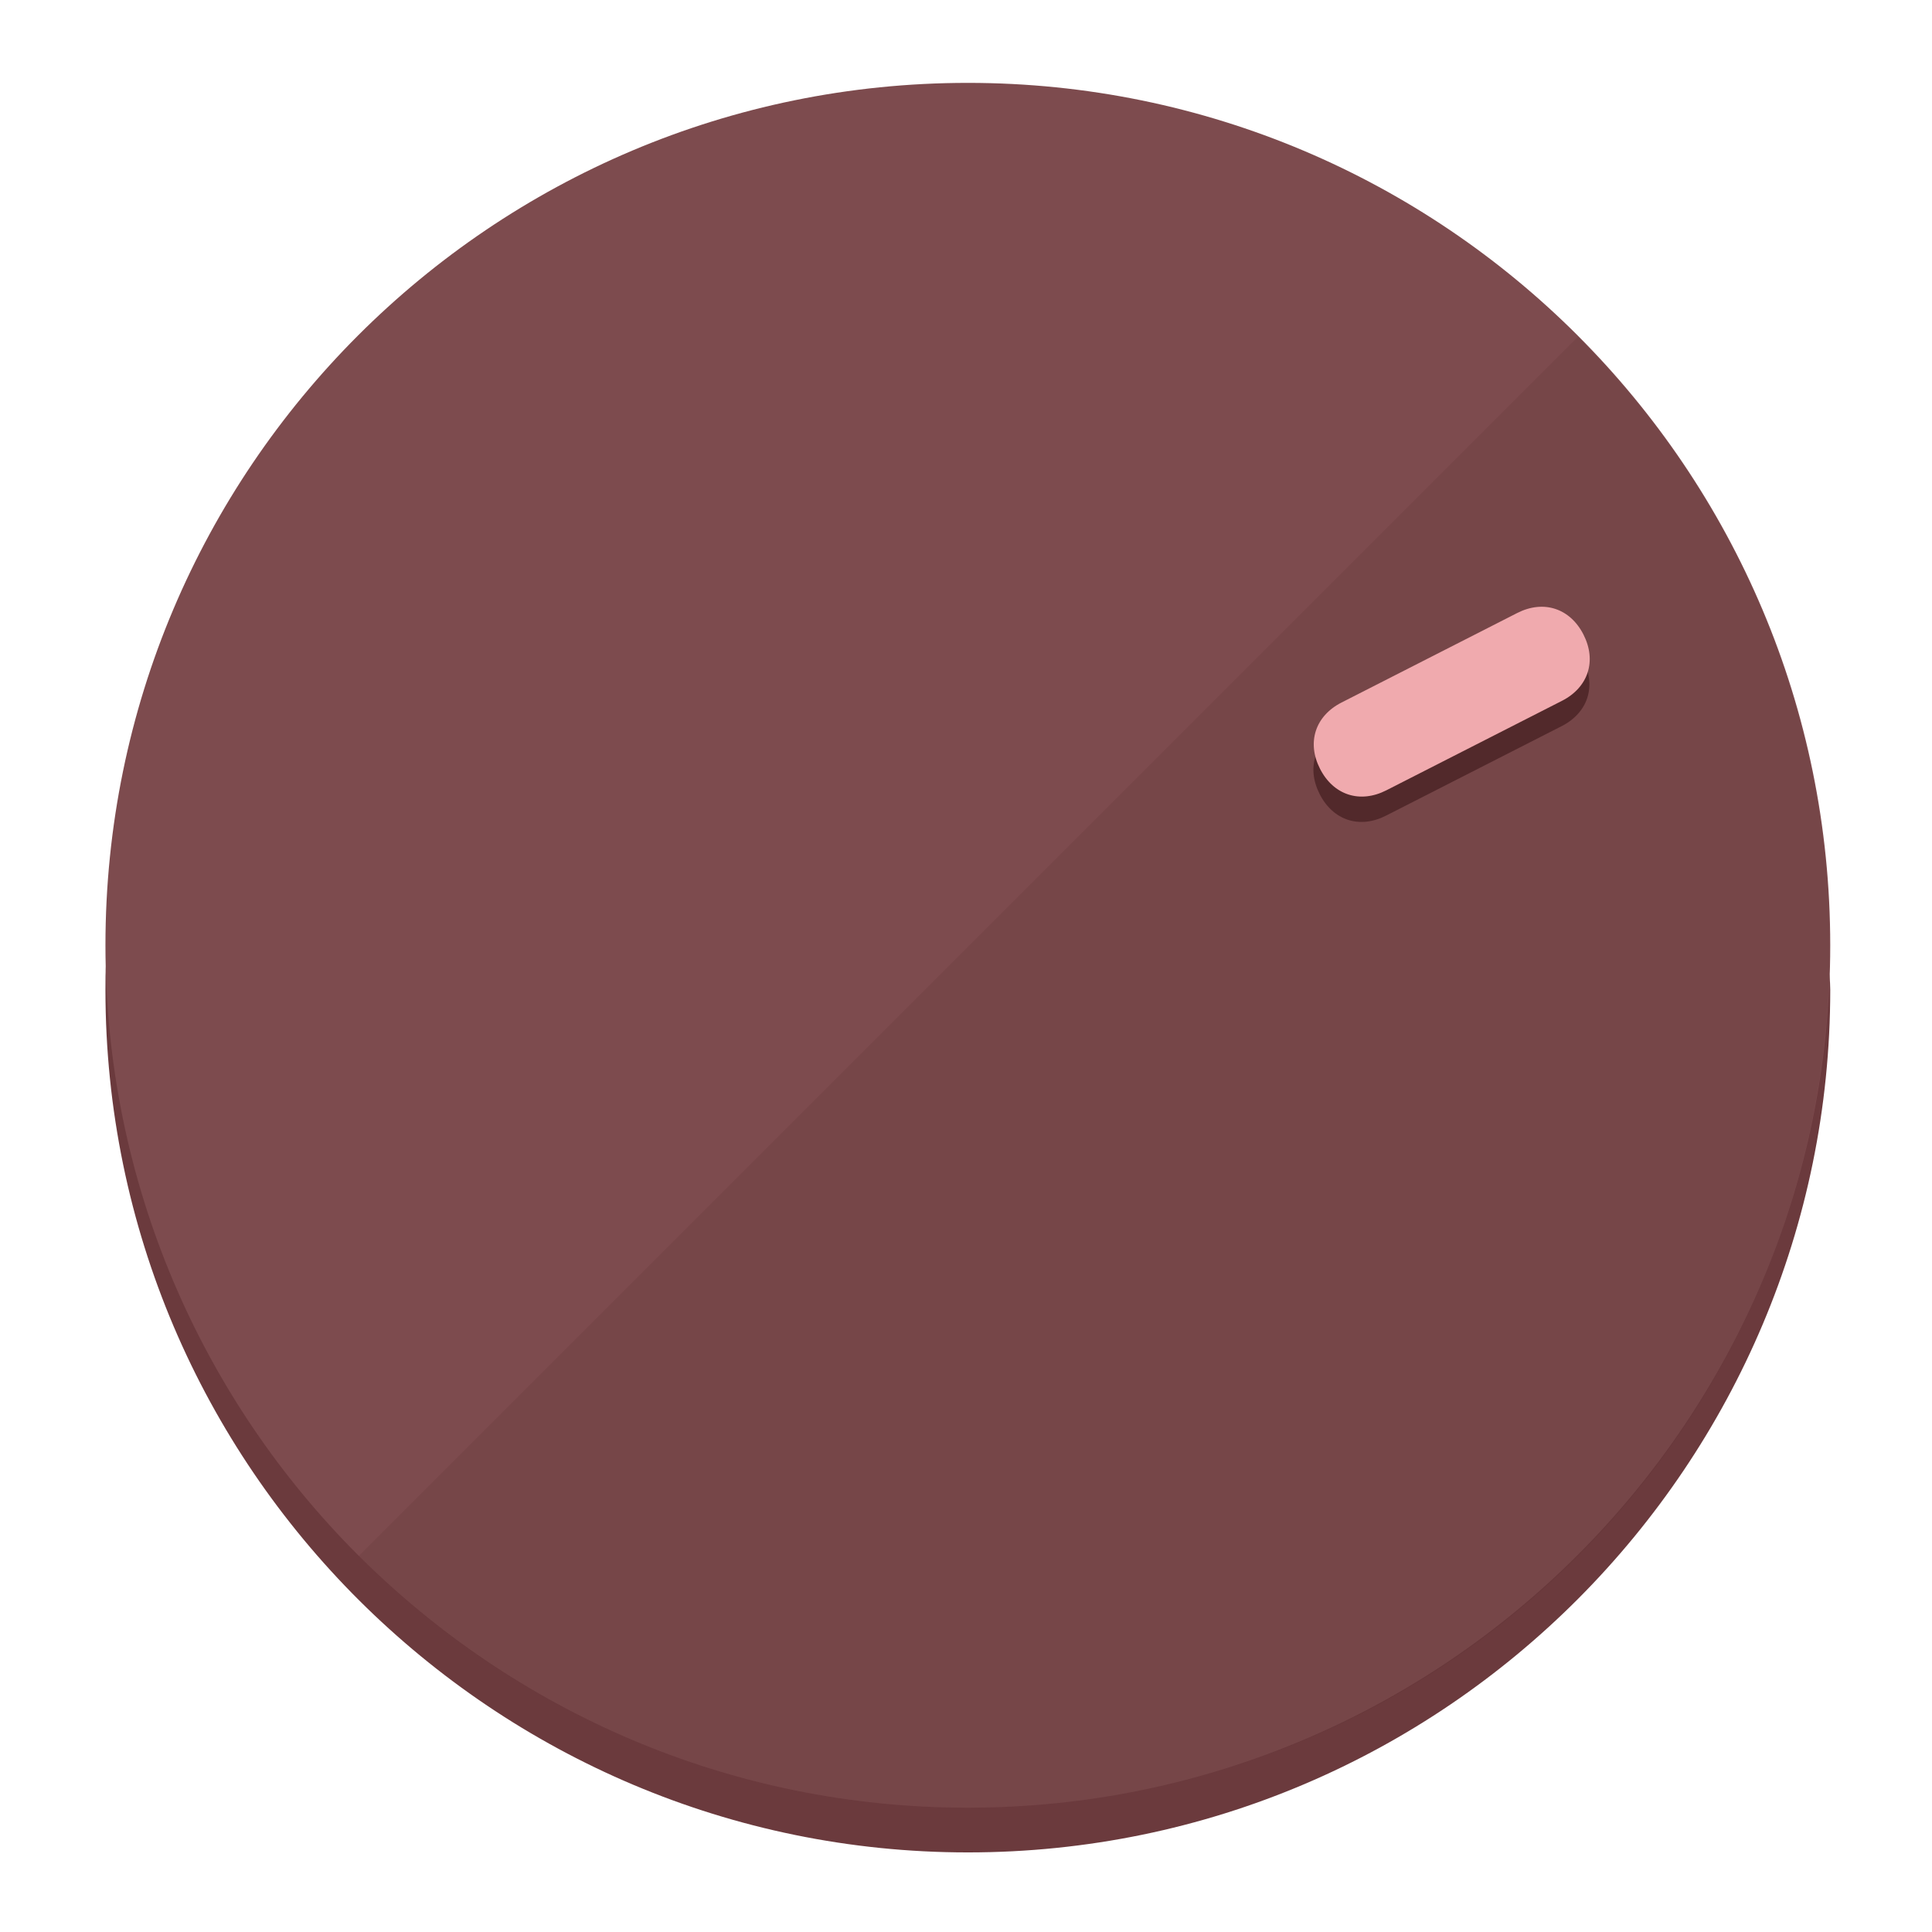
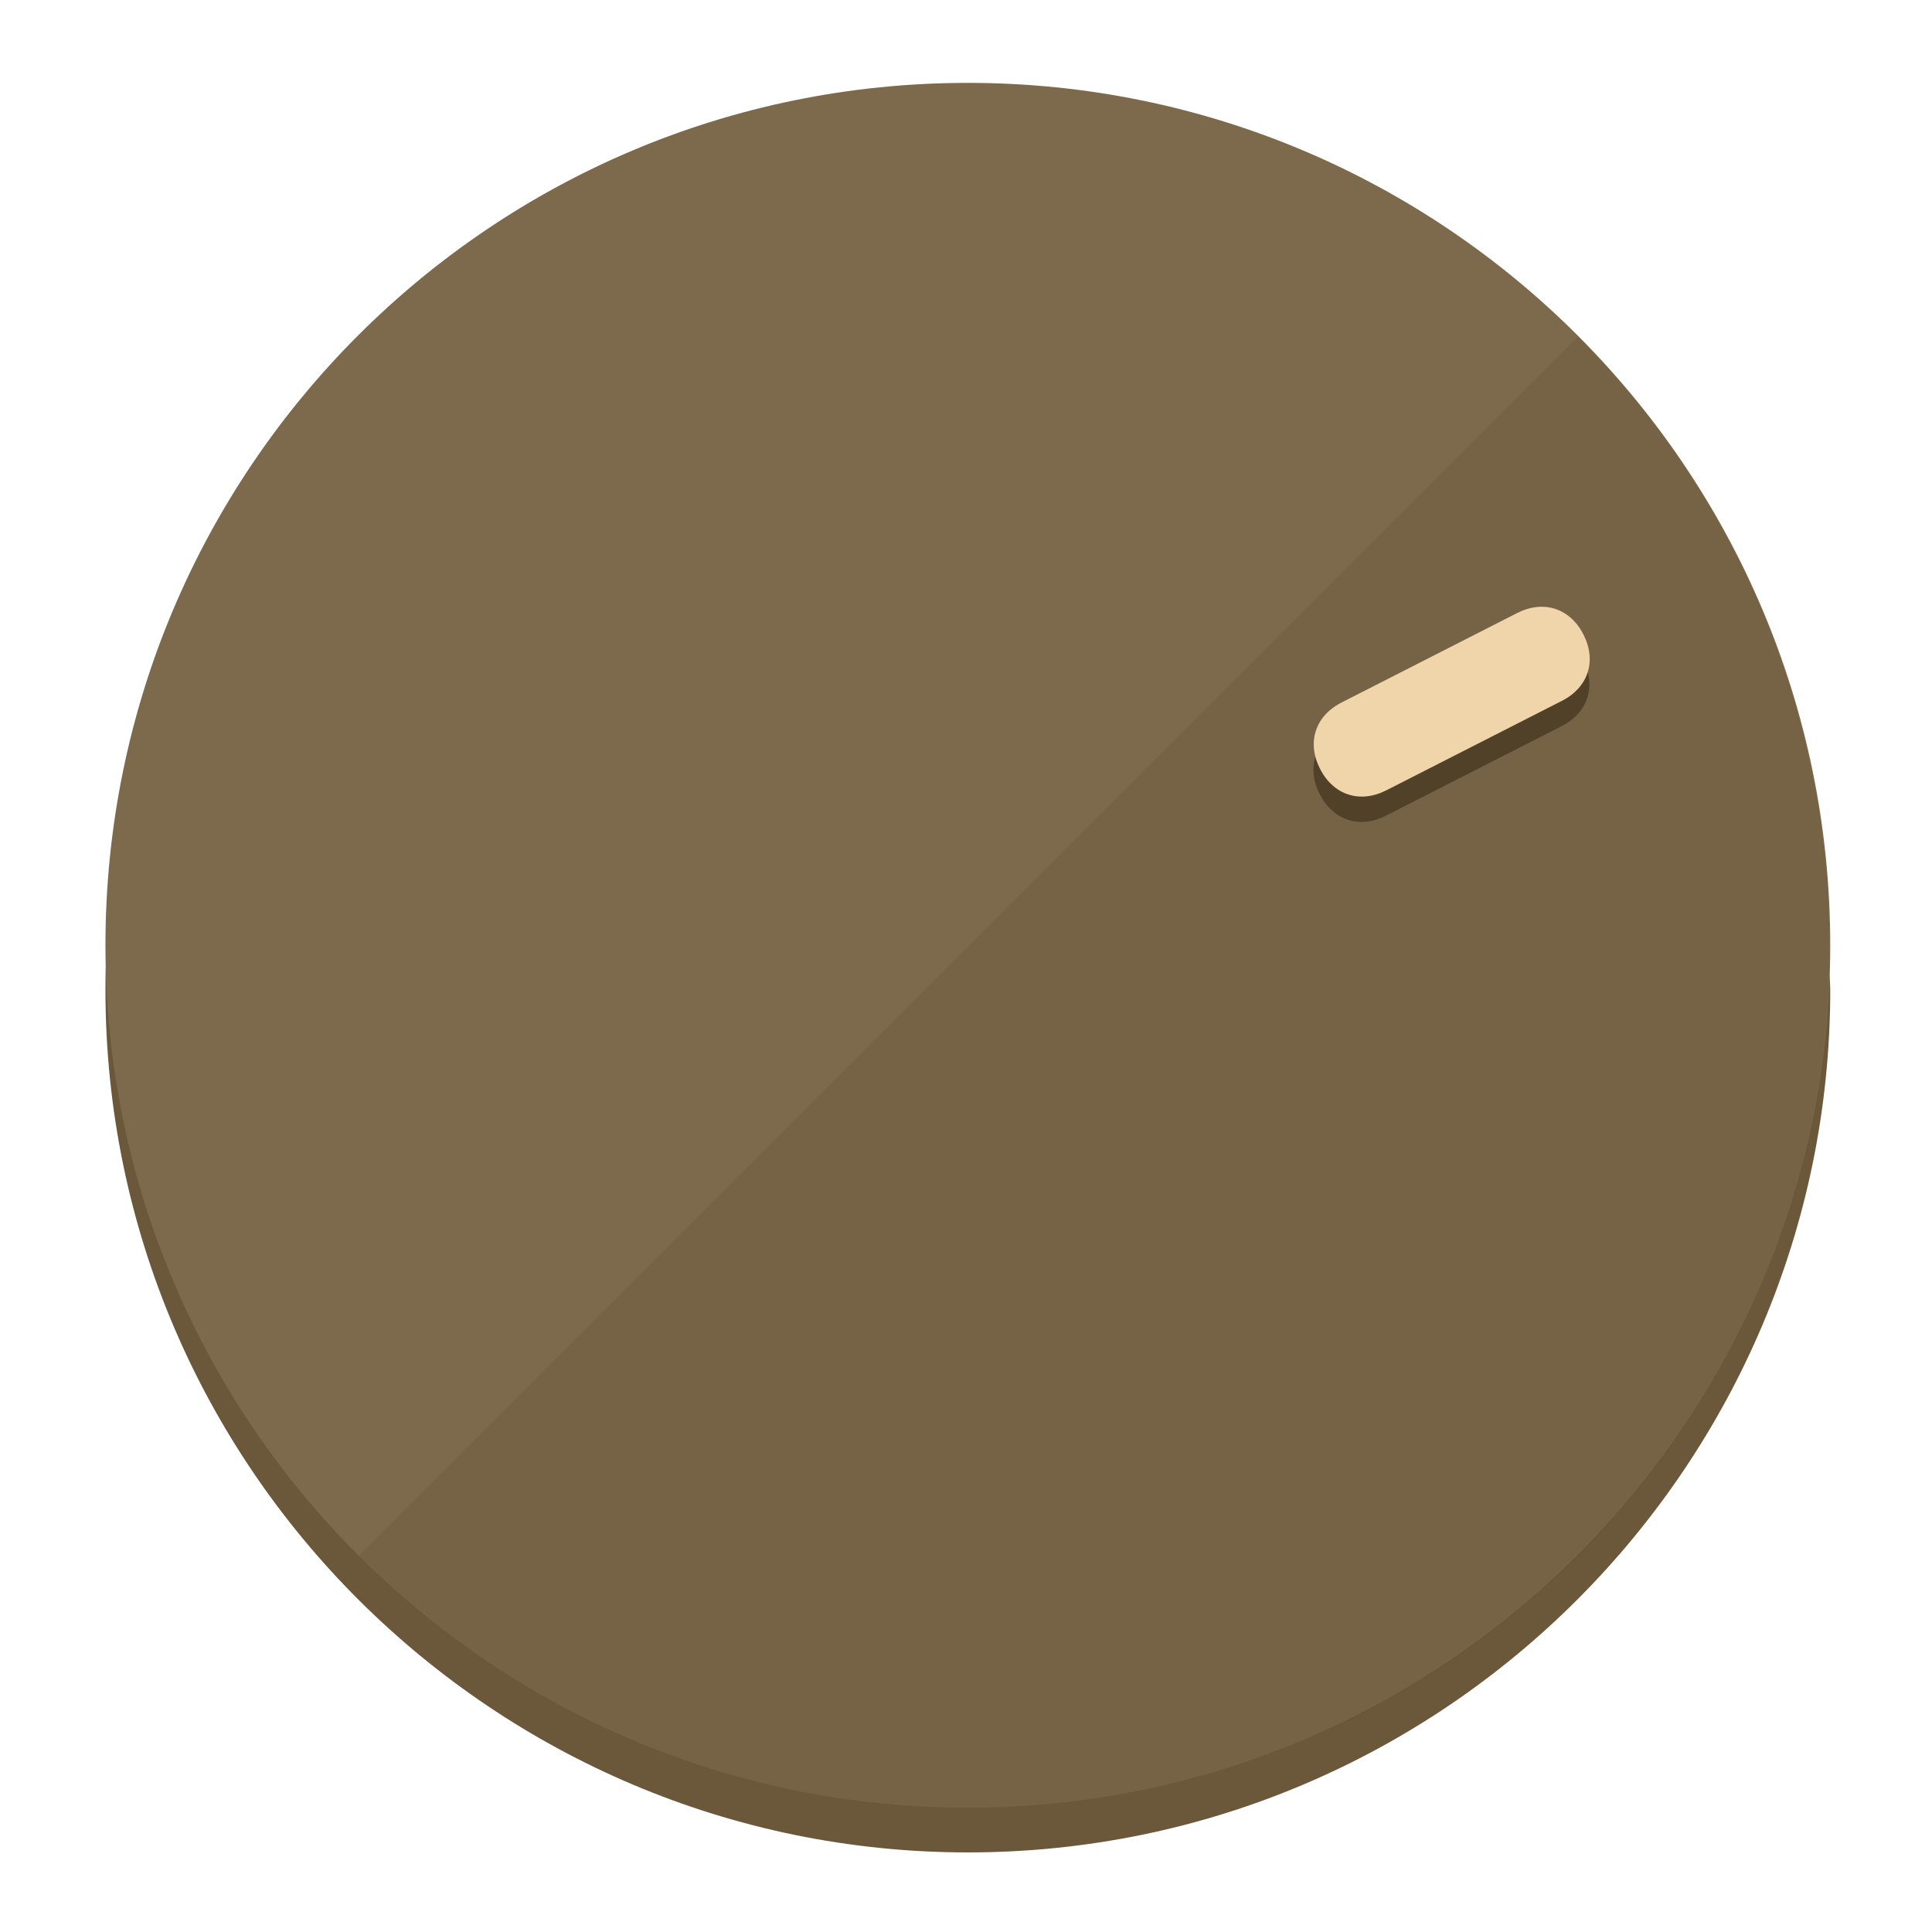
<svg xmlns="http://www.w3.org/2000/svg" height="120px" width="120px" version="1.1" id="Layer_1" viewBox="0 0 496.8 496.8" xml:space="preserve">
  <defs id="defs23" />
  <g id="g3158">
-     <path style="display:inline;fill:#6B3A3D;fill-opacity:1;stroke-width:1.584" d="m 248.875,445.92 c 116.582,0 212.89,-91.238 220.493,-205.286 0,5.069 1.267,8.87 1.267,13.939 0,121.651 -98.842,221.76 -221.76,221.76 -121.651,0 -221.76,-98.842 -221.76,-221.76 0,-5.069 0,-8.87 1.267,-13.939 7.603,114.048 103.91,205.286 220.493,205.286 z" id="path8" />
-     <circle style="display:inline;fill:#7D4B4E;fill-opacity:1;stroke-width:1.584" cx="248.875" cy="243.071" r="221.76" id="circle12" />
-     <path style="display:inline;fill:#52292B;fill-opacity:0.154;stroke-width:1.587" d="m 405.744,86.606 c 86.308,86.308 86.308,227.193 0,313.5 -86.308,86.308 -227.193,86.308 -313.5,0" id="path14" />
+     <path style="display:inline;fill:#6B573A;fill-opacity:1;stroke-width:1.584" d="m 248.875,445.92 c 116.582,0 212.89,-91.238 220.493,-205.286 0,5.069 1.267,8.87 1.267,13.939 0,121.651 -98.842,221.76 -221.76,221.76 -121.651,0 -221.76,-98.842 -221.76,-221.76 0,-5.069 0,-8.87 1.267,-13.939 7.603,114.048 103.91,205.286 220.493,205.286 z" id="path8" />
+     <circle style="display:inline;fill:#7D694B;fill-opacity:1;stroke-width:1.584" cx="248.875" cy="243.071" r="221.76" id="circle12" />
+     <path style="display:inline;fill:#524129;fill-opacity:0.154;stroke-width:1.587" d="m 405.744,86.606 c 86.308,86.308 86.308,227.193 0,313.5 -86.308,86.308 -227.193,86.308 -313.5,0" id="path14" />
  </g>
  <g id="g3198">
    <circle style="display:none;fill:#000000;fill-opacity:0;stroke-width:1.584" cx="329.835" cy="-110.802" r="221.76" id="circle12-3" transform="rotate(63)" />
-     <path style="display:inline;fill:#52292B;fill-opacity:1;stroke-width:1.584" d="m 356.39,209.744 c -6.774,3.452 -13.592,1.237 -17.044,-5.538 v 0 c -3.452,-6.774 -1.237,-13.592 5.538,-17.044 l 45.163,-23.012 c 6.775,-3.452 13.592,-1.237 17.044,5.538 v 0 c 3.452,6.774 1.237,13.592 -5.538,17.044 z" id="path3789" />
-     <path style="display:inline;fill:#F0AAAE;stroke-width:1.584" d="m 356.478,203.228 c -6.774,3.452 -13.592,1.237 -17.044,-5.538 v 0 c -3.452,-6.774 -1.237,-13.592 5.538,-17.044 l 45.163,-23.012 c 6.774,-3.452 13.592,-1.237 17.044,5.538 v 0 c 3.452,6.775 1.237,13.592 -5.538,17.044 z" id="path915" />
+     <path style="display:inline;fill:#524129;fill-opacity:1;stroke-width:1.584" d="m 356.39,209.744 c -6.774,3.452 -13.592,1.237 -17.044,-5.538 v 0 c -3.452,-6.774 -1.237,-13.592 5.538,-17.044 l 45.163,-23.012 c 6.775,-3.452 13.592,-1.237 17.044,5.538 v 0 c 3.452,6.774 1.237,13.592 -5.538,17.044 z" id="path3789" />
+     <path style="display:inline;fill:#F0D4AA;stroke-width:1.584" d="m 356.478,203.228 c -6.774,3.452 -13.592,1.237 -17.044,-5.538 v 0 c -3.452,-6.774 -1.237,-13.592 5.538,-17.044 l 45.163,-23.012 c 6.774,-3.452 13.592,-1.237 17.044,5.538 v 0 c 3.452,6.775 1.237,13.592 -5.538,17.044 z" id="path915" />
  </g>
</svg>
